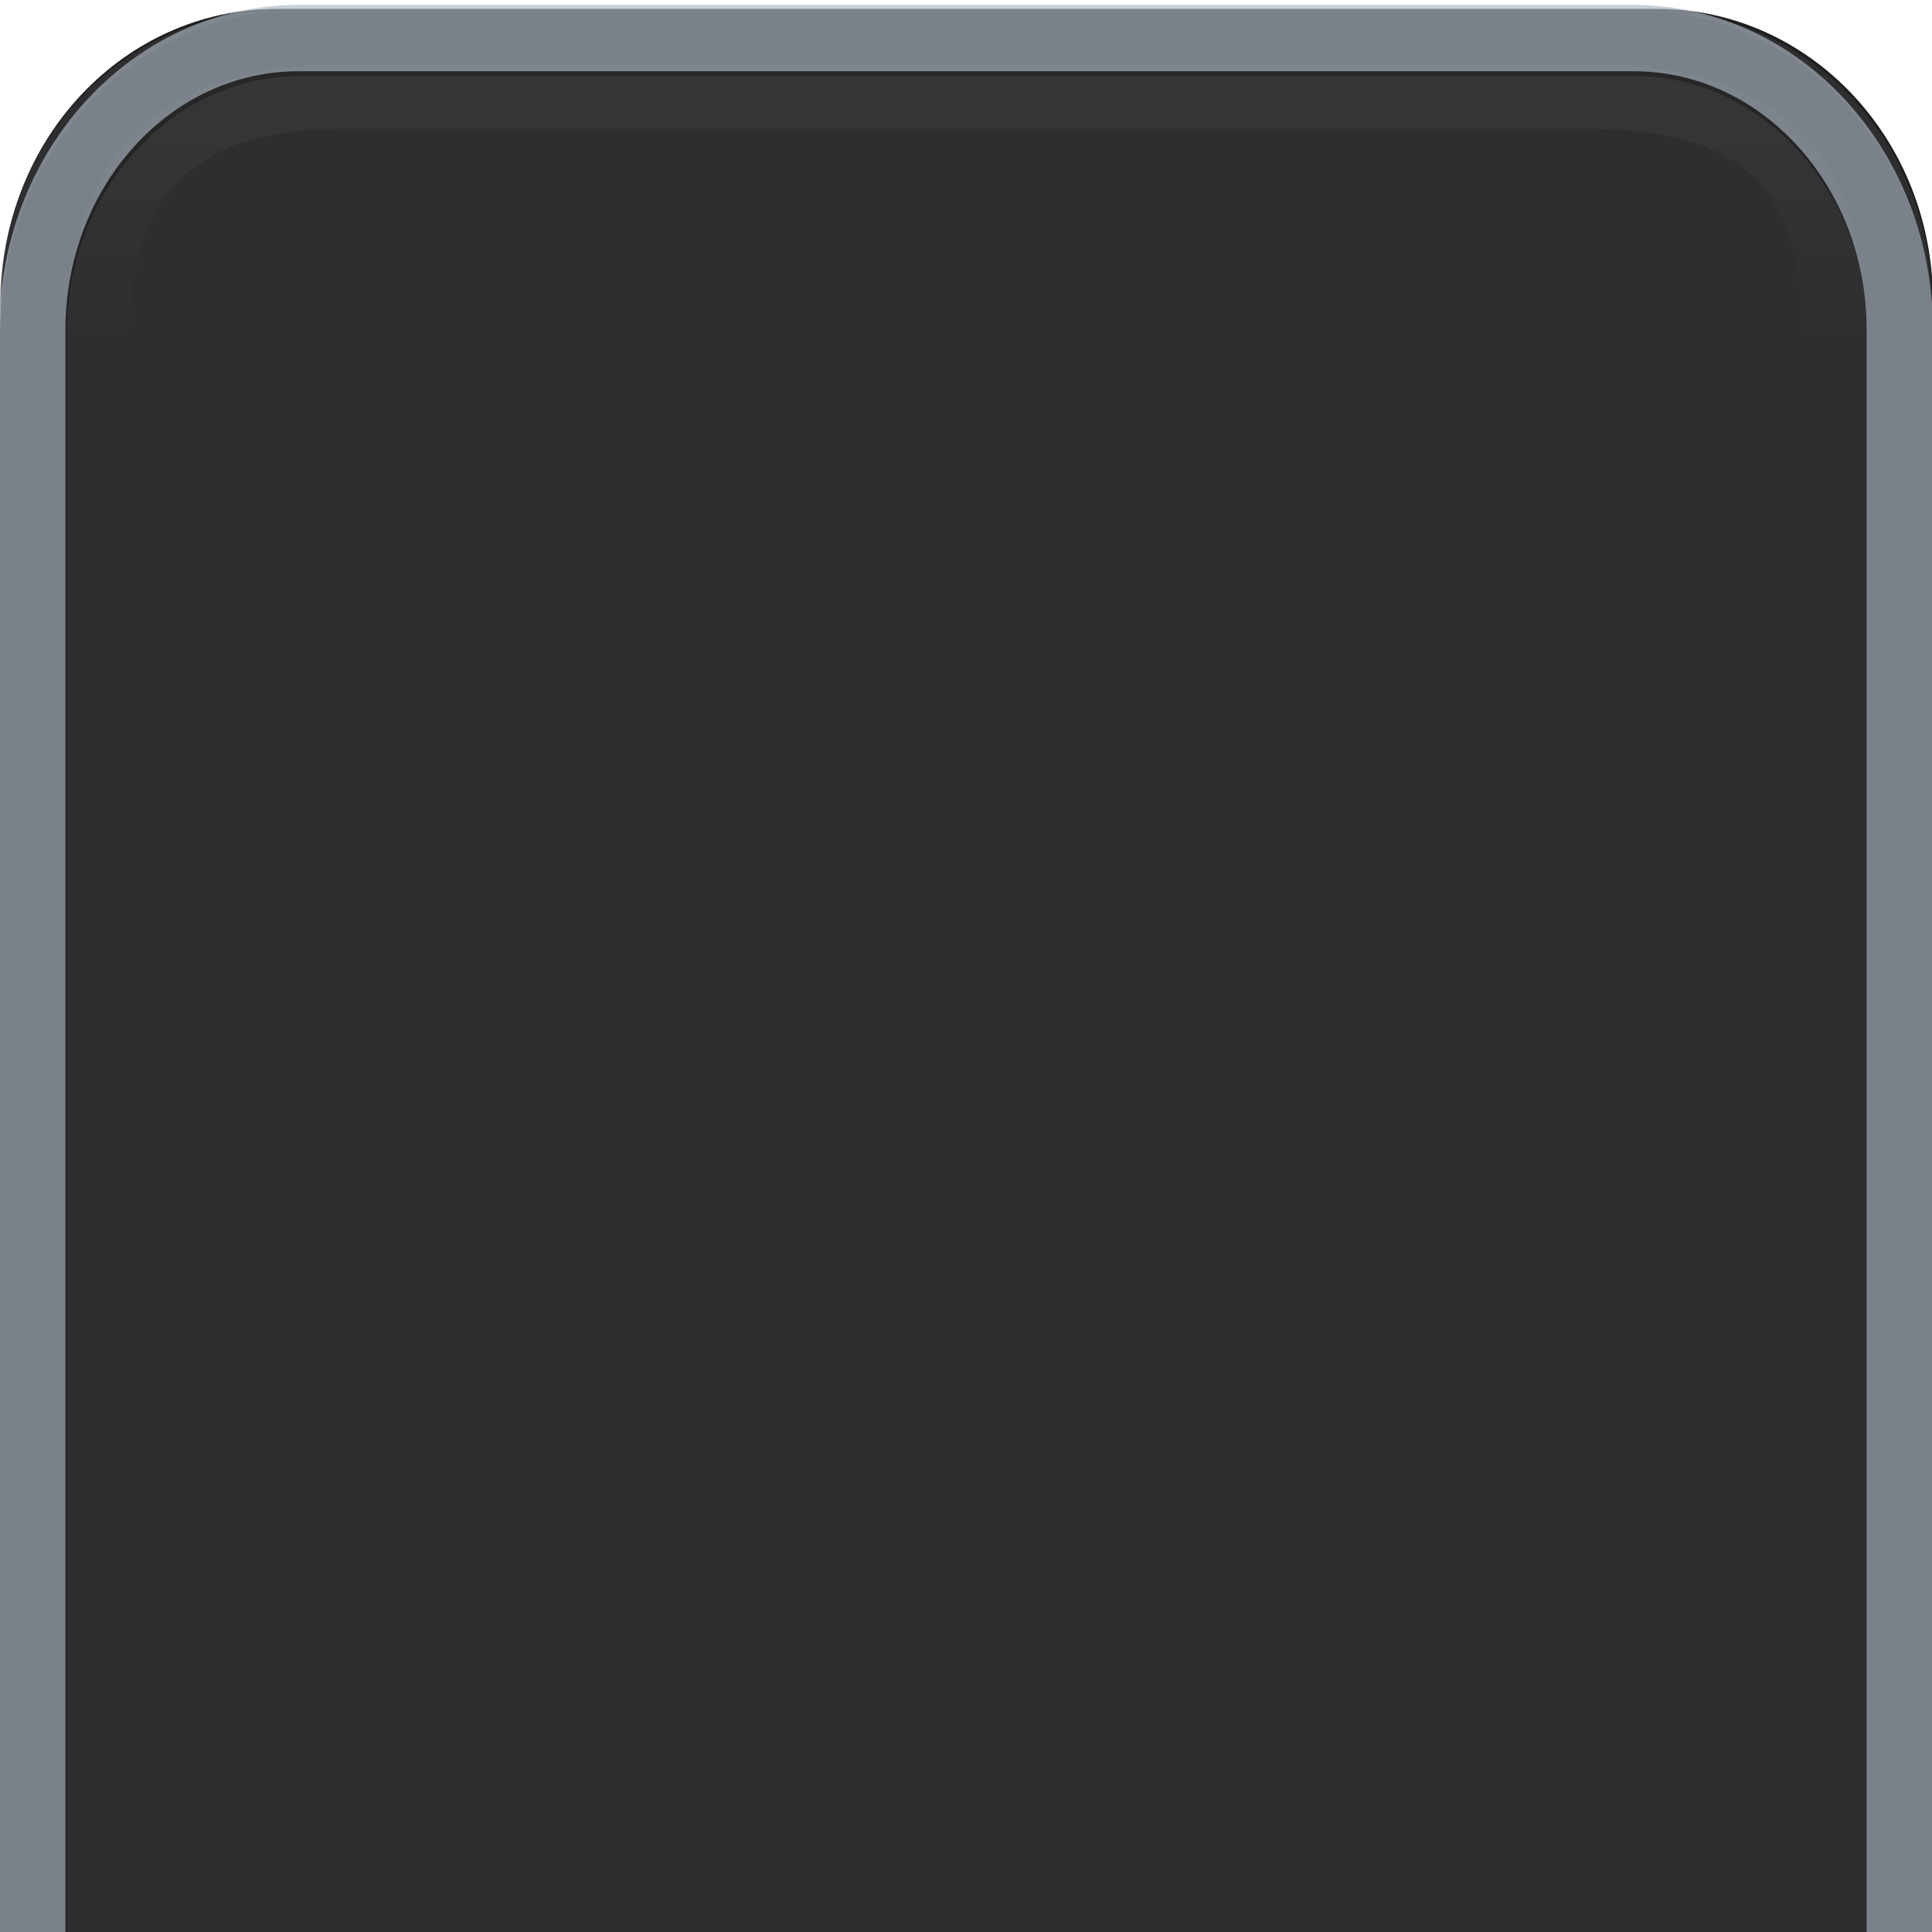
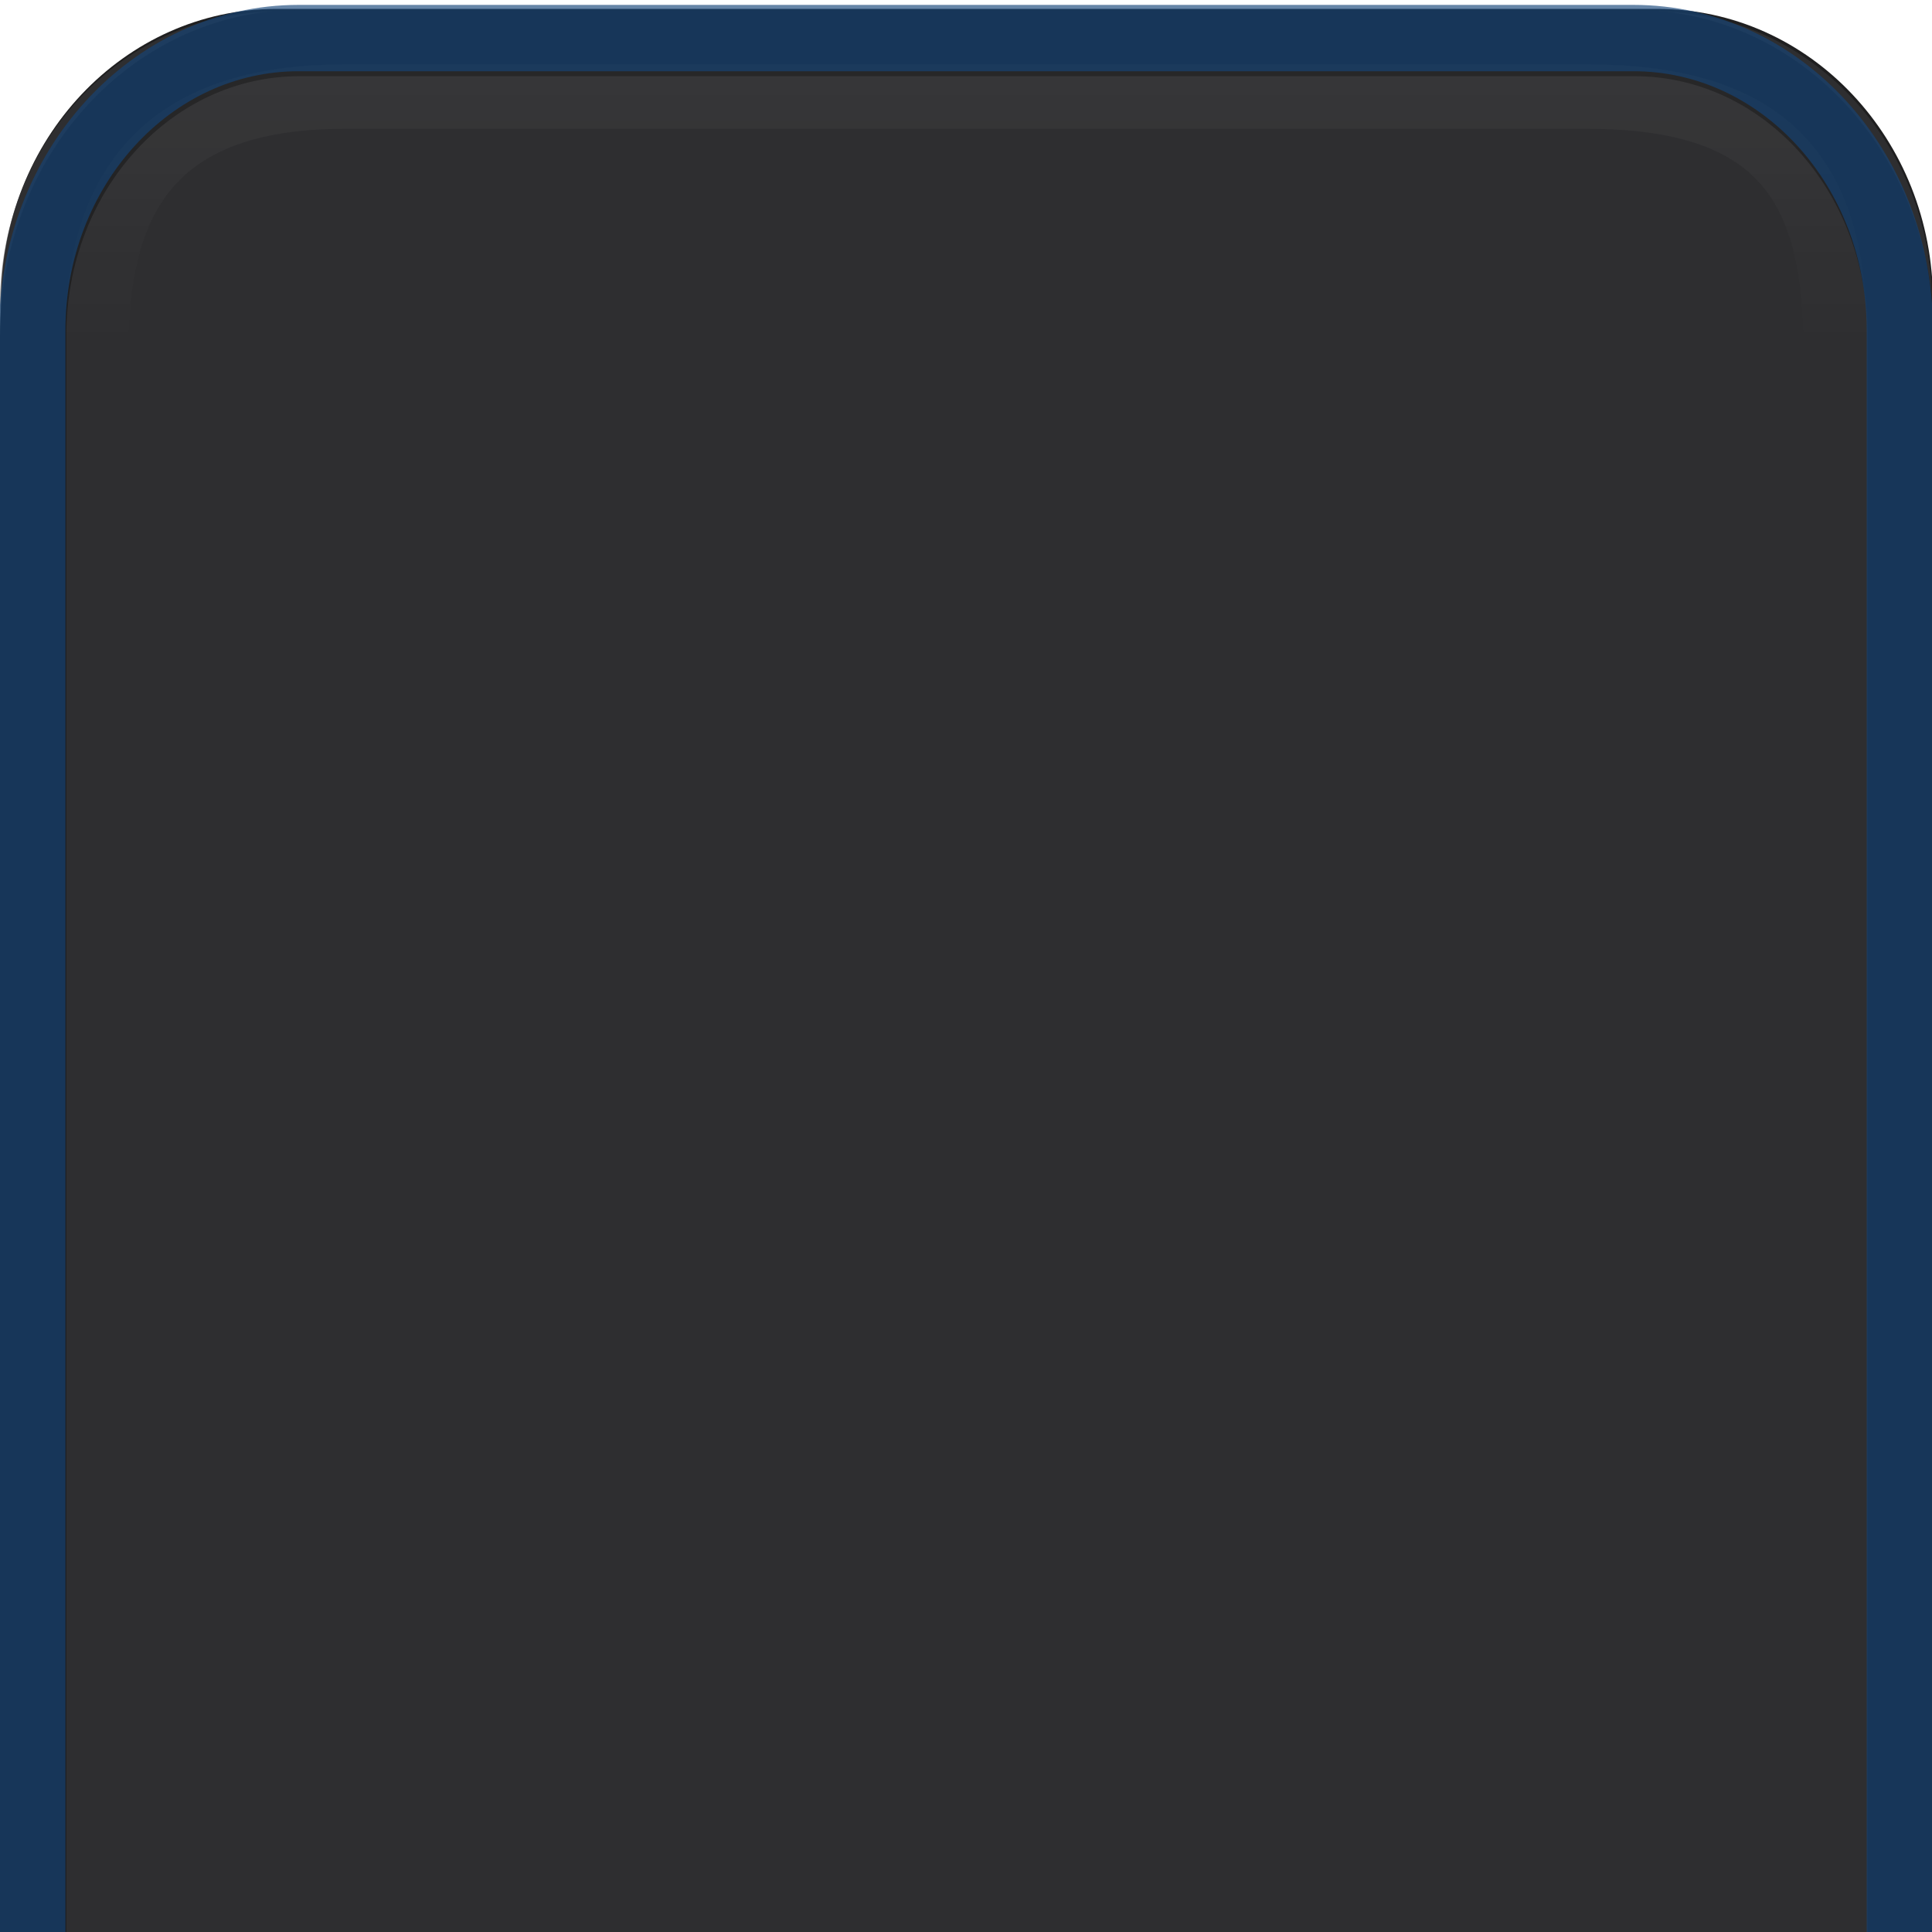
<svg xmlns="http://www.w3.org/2000/svg" xmlns:xlink="http://www.w3.org/1999/xlink" width="30" height="30" id="svg2" version="1.1">
  <defs id="defs4">
    <linearGradient id="linearGradient3755">
      <stop style="stop-color:#0f0f0f;stop-opacity:1;" offset="0" id="stop3757" />
      <stop id="stop3763" offset="0.08" style="stop-color:#141414;stop-opacity:1;" />
      <stop style="stop-color:#121212;stop-opacity:1;" offset="0.32" id="stop3765" />
      <stop id="stop3758" offset="0.9" style="stop-color:#0d0d0d;stop-opacity:1;" />
      <stop style="stop-color:#0d0d0d;stop-opacity:1;" offset="1" id="stop3759" />
    </linearGradient>
    <linearGradient xlink:href="#linearGradient3755" id="linearGradient3761" x1="14.332" y1="1026.147" x2="14.332" y2="1051.153" gradientUnits="userSpaceOnUse" gradientTransform="matrix(0.9987169,0,0,1.075554,0.0192467,-77.48949)" />
    <linearGradient xlink:href="#linearGradient3784" id="linearGradient3790" x1="-19.244" y1="1043.211" x2="-19.244" y2="1072.926" gradientUnits="userSpaceOnUse" gradientTransform="translate(34.23077,-20.7029)" />
    <linearGradient id="linearGradient3784">
      <stop style="stop-color:#ffffff;stop-opacity:0.141;" offset="0" id="stop3786" />
      <stop id="stop3792" offset="0.29" style="stop-color:#ffffff;stop-opacity:0.082;" />
      <stop style="stop-color:#000000;stop-opacity:0.161;" offset="0.31" id="stop3794" />
      <stop style="stop-color:#000000;stop-opacity:0.008;" offset="1" id="stop3788" />
    </linearGradient>
    <linearGradient xlink:href="#linearGradient3803" id="linearGradient3809" x1="-20.836" y1="1027.163" x2="-20.836" y2="1058.067" gradientUnits="userSpaceOnUse" gradientTransform="matrix(0.9666667,0,0,1,35,-4.818306)" />
    <linearGradient id="linearGradient3803">
      <stop style="stop-color:#212121;stop-opacity:1;" offset="0" id="stop3805" />
      <stop id="stop3811" offset="0.39" style="stop-color:#1f1f1f;stop-opacity:1;" />
      <stop style="stop-color:#121212;stop-opacity:1;" offset="0.41" id="stop3813" />
      <stop style="stop-color:#161616;stop-opacity:1;" offset="1" id="stop3807" />
    </linearGradient>
    <linearGradient xlink:href="#linearGradient3860" id="linearGradient3866" x1="-24.682" y1="1036.447" x2="-24.682" y2="1066.612" gradientUnits="userSpaceOnUse" gradientTransform="matrix(0.9000001,0,0,0.9000001,36.8435,90.8329)" />
    <linearGradient id="linearGradient3860">
      <stop style="stop-color:#ffffff;stop-opacity:1;" offset="0" id="stop3862" />
      <stop id="stop3868" offset="0.15" style="stop-color:#ffffff;stop-opacity:0;" />
      <stop style="stop-color:#ffffff;stop-opacity:0;" offset="1" id="stop3864" />
    </linearGradient>
    <linearGradient y2="1066.612" x2="-24.682" y1="1036.447" x1="-24.682" gradientTransform="matrix(0.9000001,0,0,0.9000001,36.8435,90.8329)" gradientUnits="userSpaceOnUse" id="linearGradient3908" xlink:href="#linearGradient3860" />
    <linearGradient xlink:href="#linearGradient3860" id="linearGradient3810" gradientUnits="userSpaceOnUse" gradientTransform="matrix(0.9000001,0,0,0.9000001,36.8435,93.8329)" x1="-24.682" y1="1036.447" x2="-24.682" y2="1066.612" />
    <linearGradient xlink:href="#linearGradient3784" id="linearGradient3816" gradientUnits="userSpaceOnUse" gradientTransform="translate(34.23077,-16.7029)" x1="-19.244" y1="1043.211" x2="-19.244" y2="1072.926" />
    <linearGradient xlink:href="#linearGradient3784" id="linearGradient3825" gradientUnits="userSpaceOnUse" gradientTransform="translate(34.23077,-16.7029)" x1="-19.244" y1="1043.211" x2="-19.244" y2="1072.926" />
    <linearGradient xlink:href="#linearGradient3860" id="linearGradient3827" gradientUnits="userSpaceOnUse" gradientTransform="matrix(0.9000001,0,0,0.9000001,36.8435,93.8329)" x1="-24.682" y1="1036.447" x2="-24.682" y2="1066.612" />
    <linearGradient xlink:href="#linearGradient3860" id="linearGradient3830" gradientUnits="userSpaceOnUse" gradientTransform="matrix(0.9000001,0,0,0.9000001,36.8435,90.83287)" x1="-24.682" y1="1036.447" x2="-24.682" y2="1066.612" />
  </defs>
  <g id="layer1" transform="translate(0,-1022.362)">
    <path style="fill:#1f1f20;fill-opacity:1;stroke:none" d="m 4.296,1022.5 c -2.37,0 -4.281,2.027 -4.281,4.541 l 0,27.276 30,0 0,-27.276 c 0,-2.514 -1.911,-4.541 -4.281,-4.541 l -21.438,0 z" id="rect3753-3" />
    <path style="opacity:0.5;fill:#3e3e3f;fill-opacity:1;stroke:none" d="m 4.281,1022.545 c -2.37,0 -4.281,2.027 -4.281,4.541 l 0,27.276 30,0 0,-27.276 c 0,-2.514 -1.911,-4.541 -4.281,-4.541 l -21.438,0 z" id="rect3753-3-2" />
    <path style="fill:none;stroke:#1e1e1f;stroke-width:1.03;stroke-miterlimit:4;stroke-dasharray:none;stroke-opacity:1" d="m 4.653,1023.03 c -2.291,0 -4.138,2.026 -4.138,4.54 l 0,27.277 29,0 0,-27.277 c 0,-2.514 -1.847,-4.54 -4.138,-4.54 l -20.723,0 z" id="rect3753-5" />
    <path style="opacity:0.04;fill:none;stroke:url(#linearGradient3830);stroke-width:1" d="m 5.353,1023.862 c -2.814,0 -3.853,1.409 -3.853,3.852 l 0,23.148 27,0 0,-23.148 c 0,-2.443 -0.853,-3.852 -3.853,-3.852 z" id="rect3753-6-4" />
-     <path style="fill:none;stroke:#acb7c2;stroke-width:1.03;stroke-miterlimit:4;stroke-dasharray:none;stroke-opacity:0.65" d="m 4.639,1022.953 c -2.291,0 -4.138,2.026 -4.138,4.54 l 0,27.277 29,0 0,-27.277 c 0,-2.514 -1.847,-4.54 -4.138,-4.54 l -20.723,0 z" id="rect3753-5-1" />
+     <path style="fill:none;stroke:#154478;stroke-width:1.03;stroke-miterlimit:4;stroke-dasharray:none;stroke-opacity:0.65" d="m 4.639,1022.953 c -2.291,0 -4.138,2.026 -4.138,4.54 l 0,27.277 29,0 0,-27.277 c 0,-2.514 -1.847,-4.54 -4.138,-4.54 l -20.723,0 z" id="rect3753-5-1" />
  </g>
</svg>
